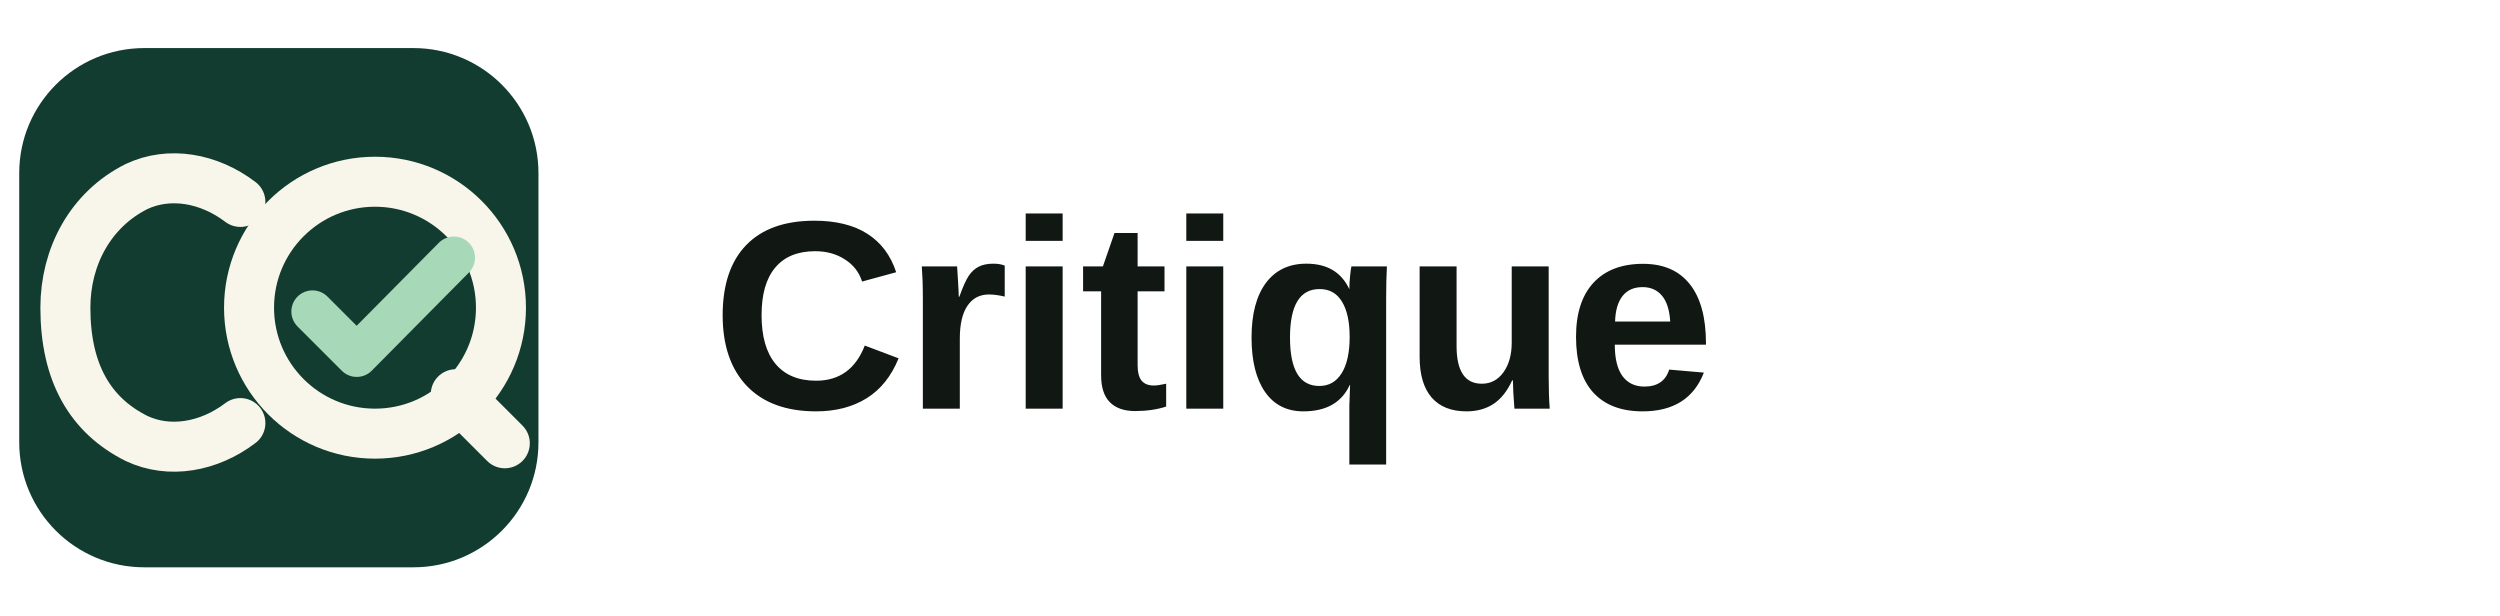
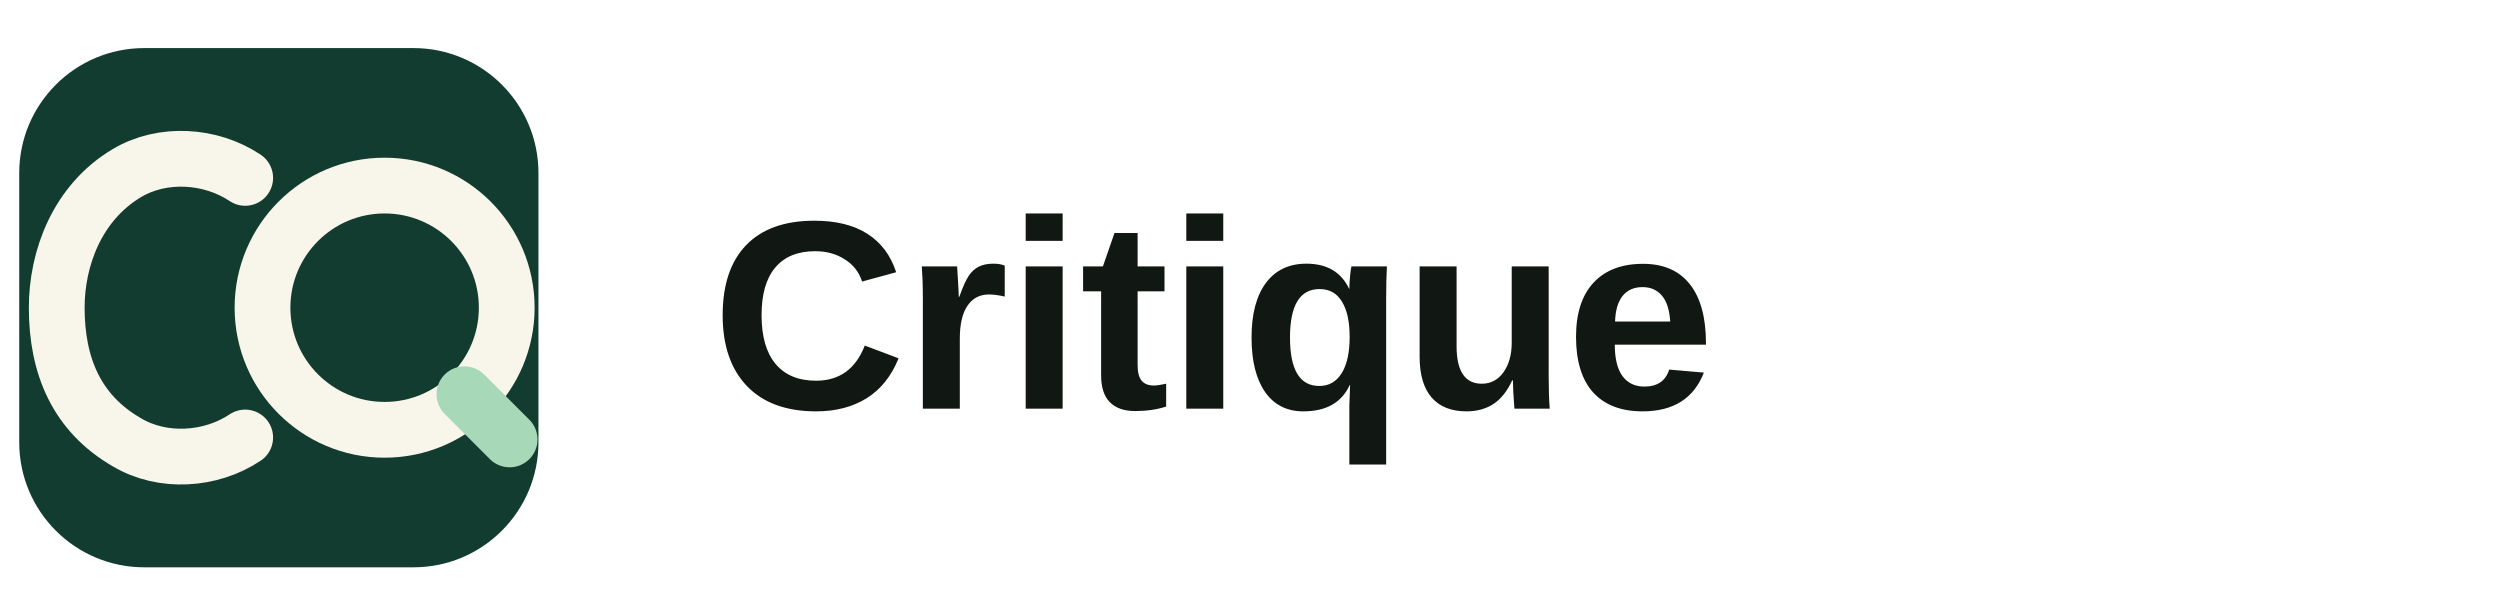
<svg xmlns="http://www.w3.org/2000/svg" width="260" height="64" viewBox="0 0 260 64" fill="none" role="img" aria-labelledby="title desc">
  <g aria-hidden="true">
    <rect x="2" y="5" width="54" height="54" rx="13" fill="#123C2F" />
-     <path d="M25 21C21.7 18.5 17.6 17.8 14.2 19.4C9.4 21.8 6.8 26.7 6.8 32C6.8 38.8 9.4 43.2 14.2 45.6C17.6 47.2 21.7 46.5 25 44" stroke="#F8F5EB" stroke-width="5.2" stroke-linecap="round" stroke-linejoin="round" />
-     <circle cx="39" cy="32" r="13.1" stroke="#F8F5EB" stroke-width="5.2" />
-     <path d="M47.4 41L52.5 46.1" stroke="#F8F5EB" stroke-width="5.2" stroke-linecap="round" />
-     <path d="M32.5 32.4L37.1 37L47.2 26.8" stroke="#A7D8B8" stroke-width="4.4" stroke-linecap="round" stroke-linejoin="round" />
+     <path d="M25.5 18.5C21.9 16.1 16.9 15.8 13.2 18C8 21.1 5.9 26.9 5.9 32C5.9 38.1 8 43 13.2 46C16.9 48.2 21.9 47.9 25.5 45.5" stroke="#F8F5EB" stroke-width="5.8" stroke-linecap="round" stroke-linejoin="round" />
+     <circle cx="40" cy="32" r="12.7" stroke="#F8F5EB" stroke-width="5.8" />
+     <path d="M48.3 41L53 45.7" stroke="#A7D8B8" stroke-width="5.8" stroke-linecap="round" />
  </g>
  <text x="74" y="42.5" fill="#111814" font-family="system-ui, -apple-system, BlinkMacSystemFont, 'Segoe UI', Arial, sans-serif" font-size="28" font-weight="760" letter-spacing="-0.2">Critique</text>
</svg>
